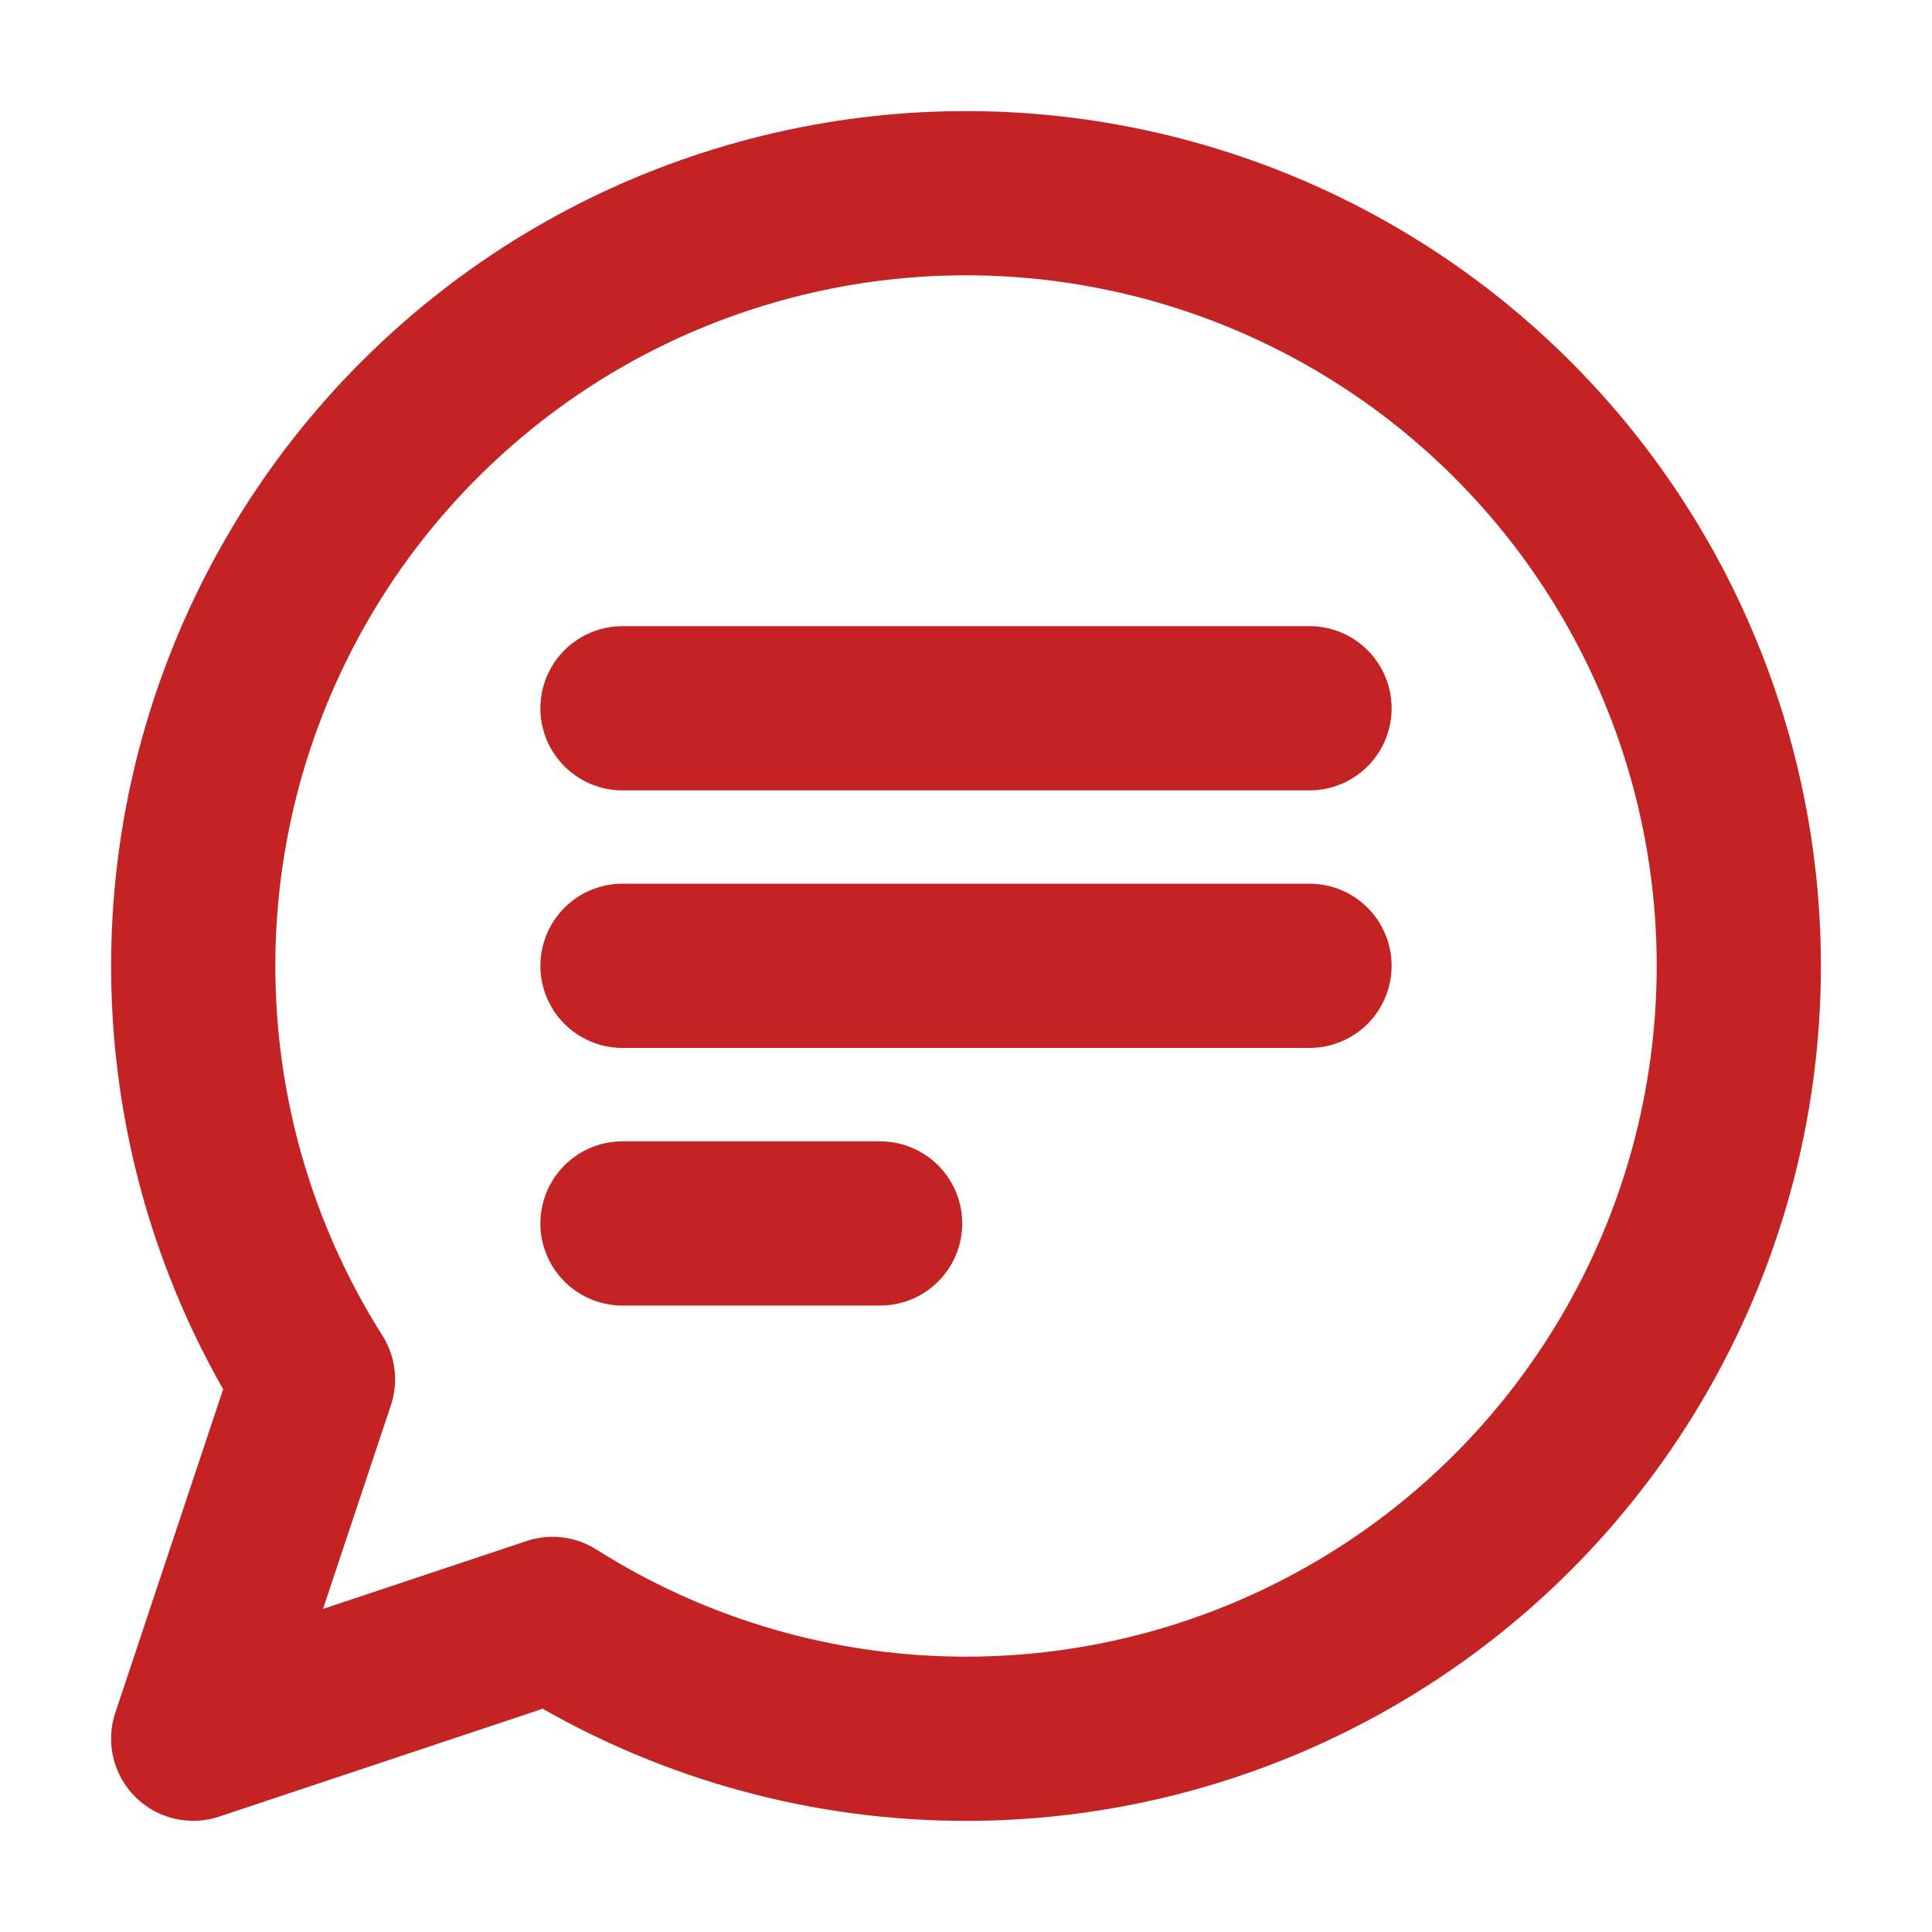
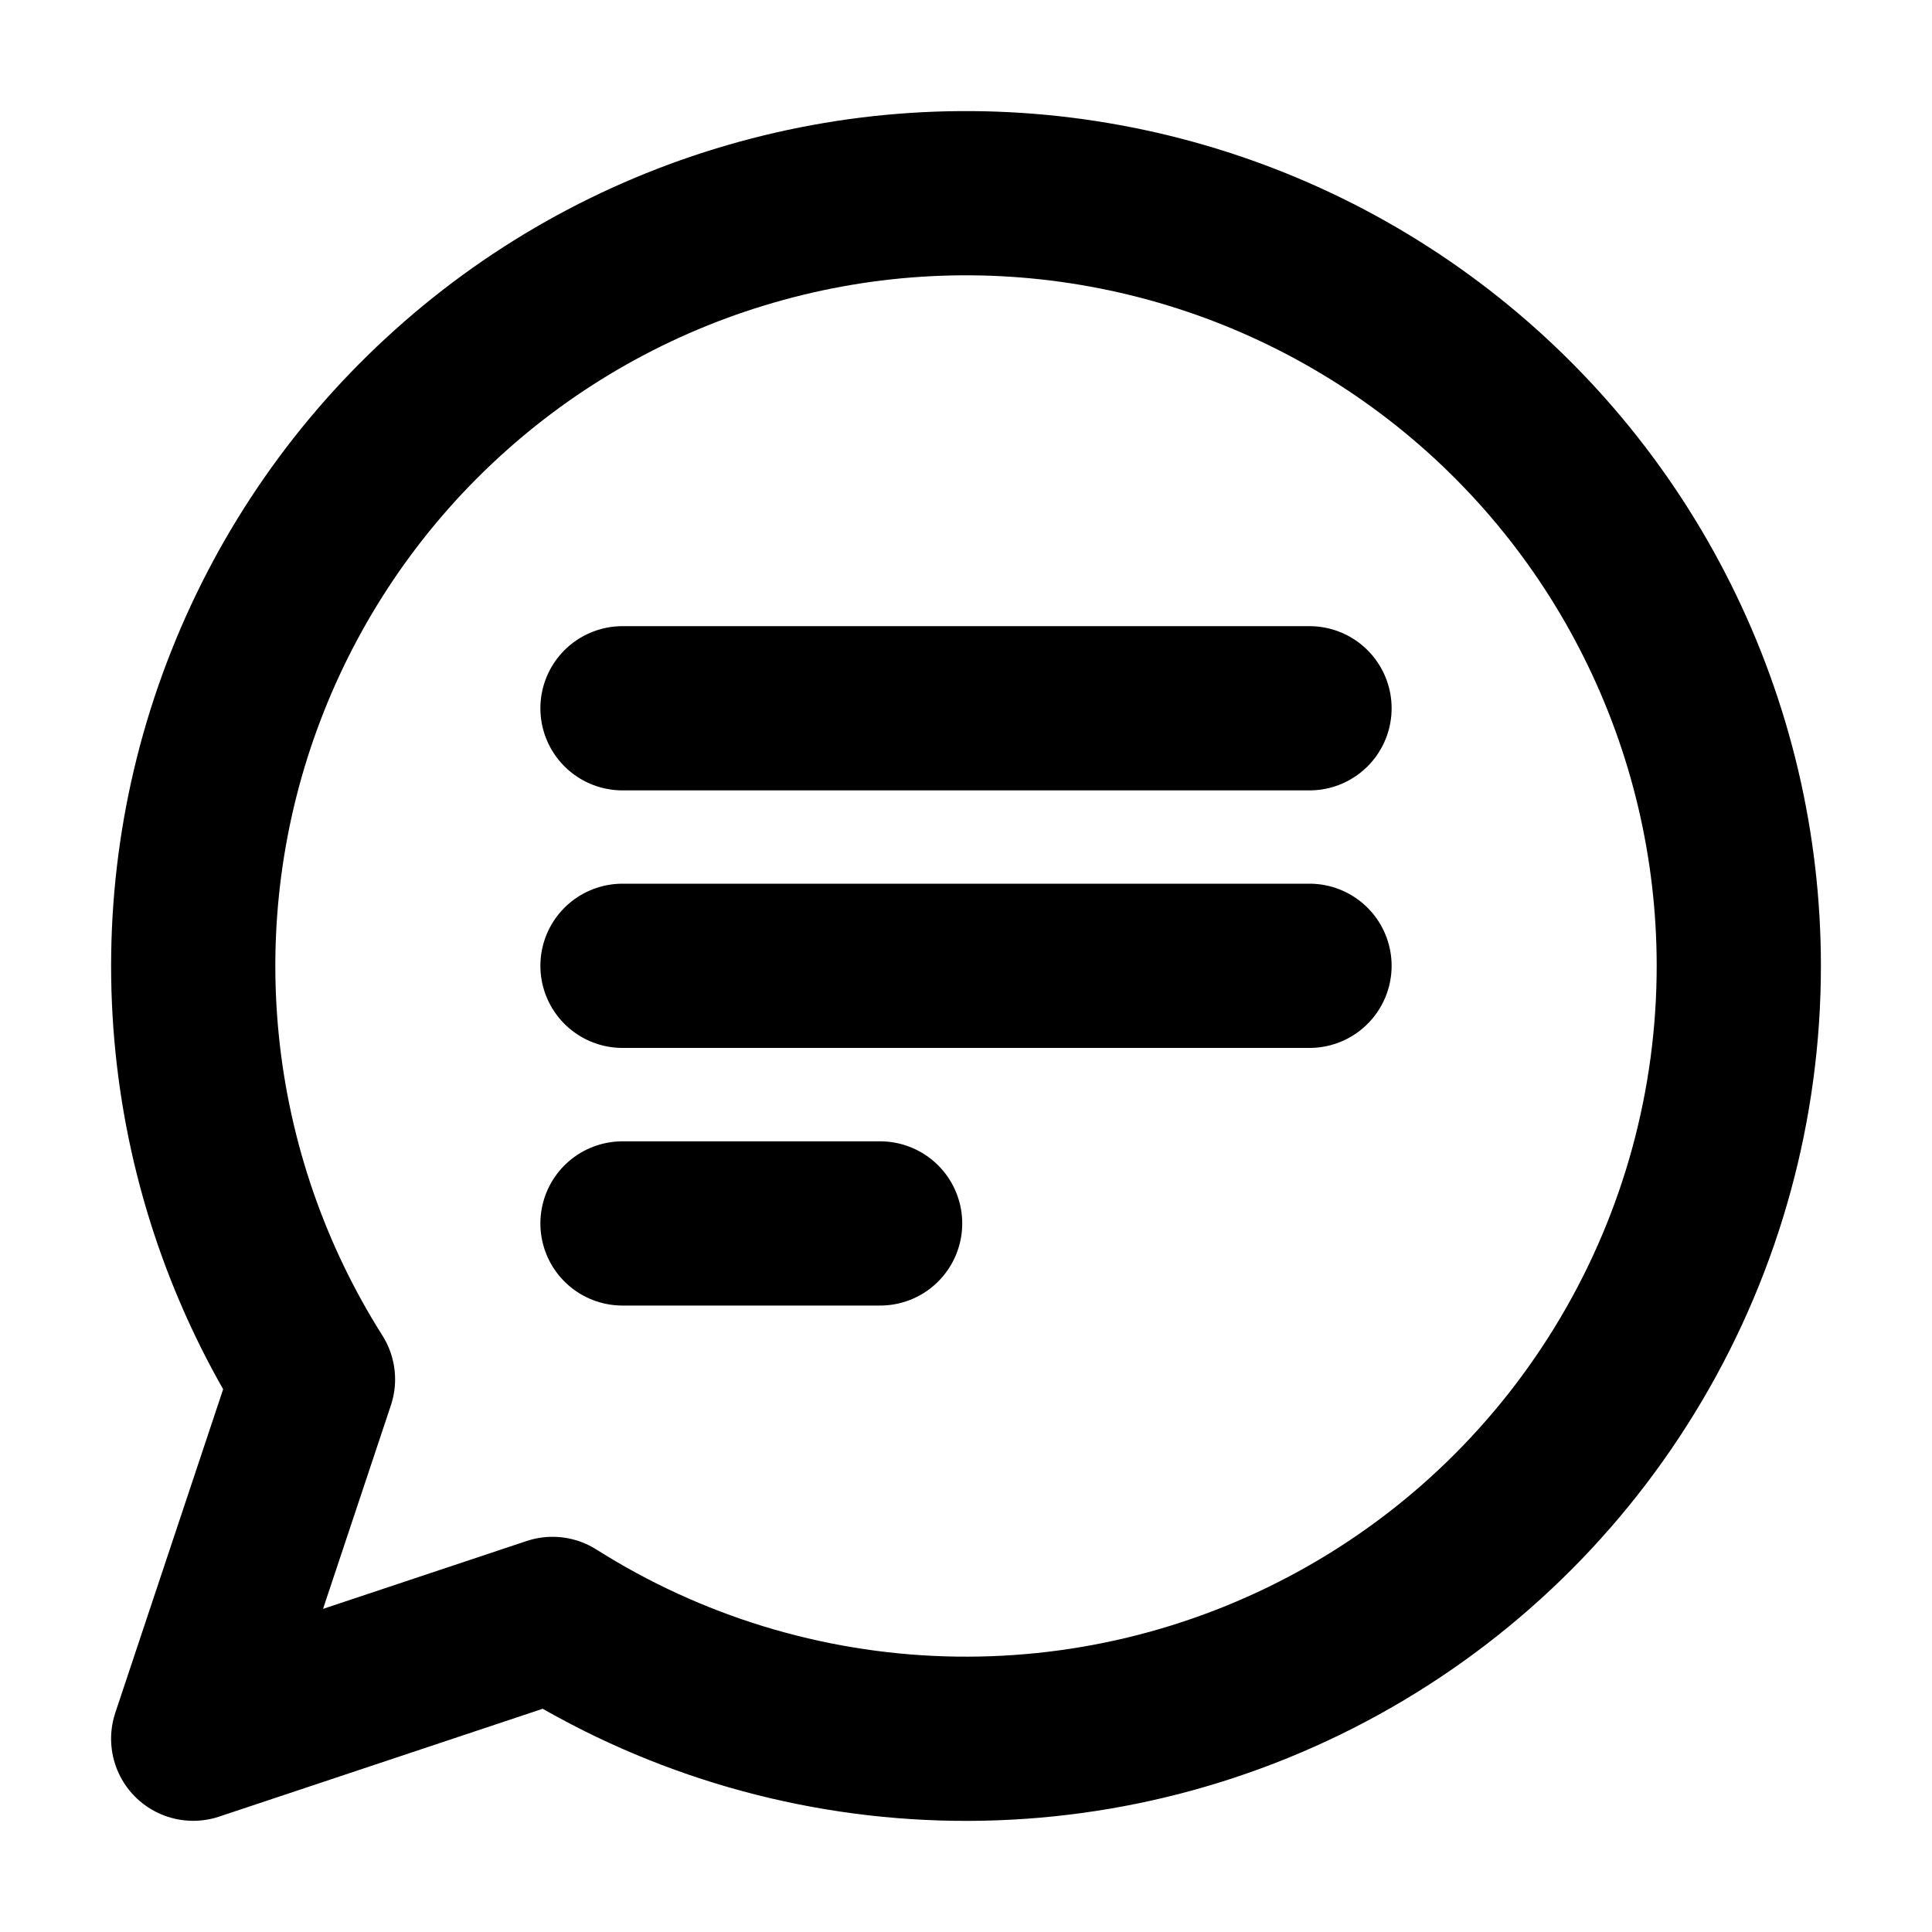
<svg xmlns="http://www.w3.org/2000/svg" width="20" height="20" viewBox="0 0 20 20" fill="none">
-   <path d="M6.444 7.332H13.556M6.444 9.998H13.556M6.444 12.665H9.111M18 9.998C18 11.431 17.616 12.837 16.887 14.07C16.159 15.303 15.113 16.318 13.858 17.008C12.603 17.699 11.186 18.04 9.755 17.996C8.323 17.952 6.93 17.525 5.72 16.759L2 17.999L3.24 14.279C2.576 13.23 2.166 12.042 2.041 10.807C1.916 9.573 2.079 8.326 2.519 7.166C2.959 6.005 3.662 4.963 4.574 4.122C5.485 3.28 6.58 2.662 7.772 2.317C8.964 1.971 10.219 1.907 11.44 2.131C12.66 2.354 13.812 2.858 14.804 3.603C15.796 4.348 16.602 5.314 17.156 6.424C17.711 7.534 18 8.758 18 9.998Z" stroke="#C42323" stroke-width="1.7" stroke-linecap="round" stroke-linejoin="round" />
+   <path d="M6.444 7.332H13.556M6.444 9.998H13.556M6.444 12.665H9.111M18 9.998C18 11.431 17.616 12.837 16.887 14.07C16.159 15.303 15.113 16.318 13.858 17.008C12.603 17.699 11.186 18.04 9.755 17.996C8.323 17.952 6.93 17.525 5.72 16.759L2 17.999L3.24 14.279C2.576 13.23 2.166 12.042 2.041 10.807C1.916 9.573 2.079 8.326 2.519 7.166C2.959 6.005 3.662 4.963 4.574 4.122C5.485 3.28 6.58 2.662 7.772 2.317C8.964 1.971 10.219 1.907 11.44 2.131C12.66 2.354 13.812 2.858 14.804 3.603C15.796 4.348 16.602 5.314 17.156 6.424C17.711 7.534 18 8.758 18 9.998Z" stroke="currentColor" stroke-width="1.7" stroke-linecap="round" stroke-linejoin="round" />
</svg>
